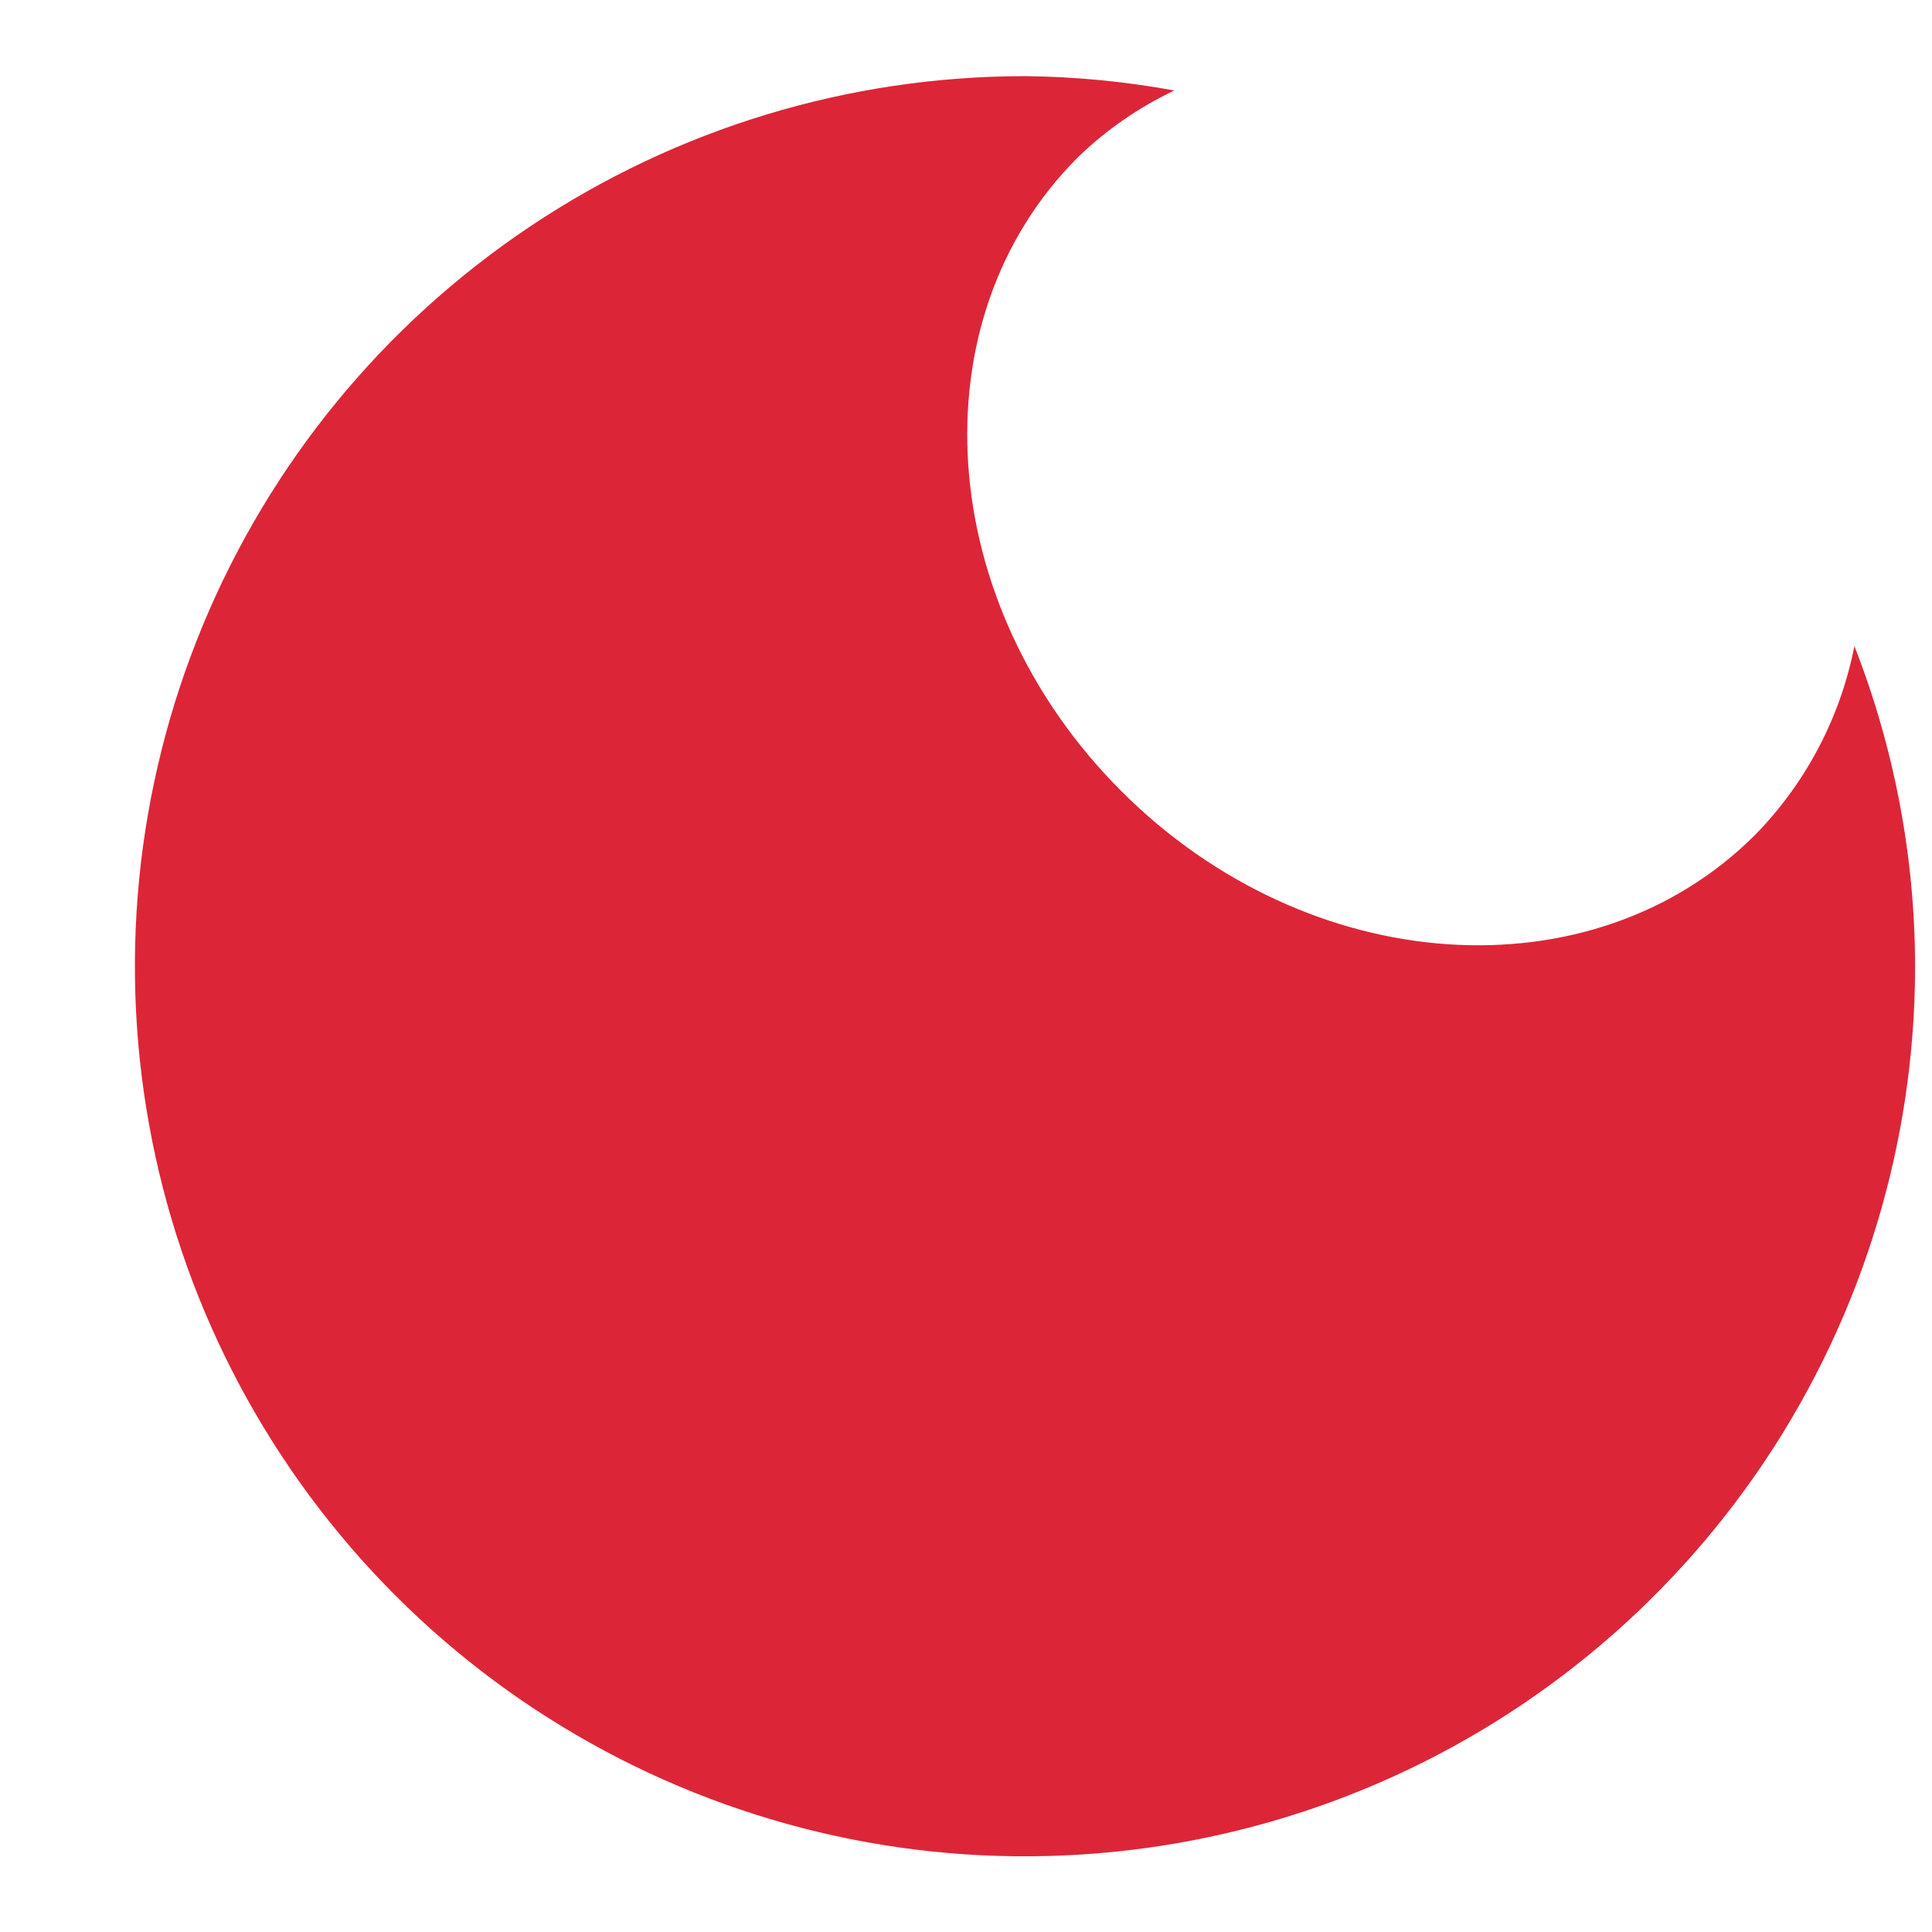
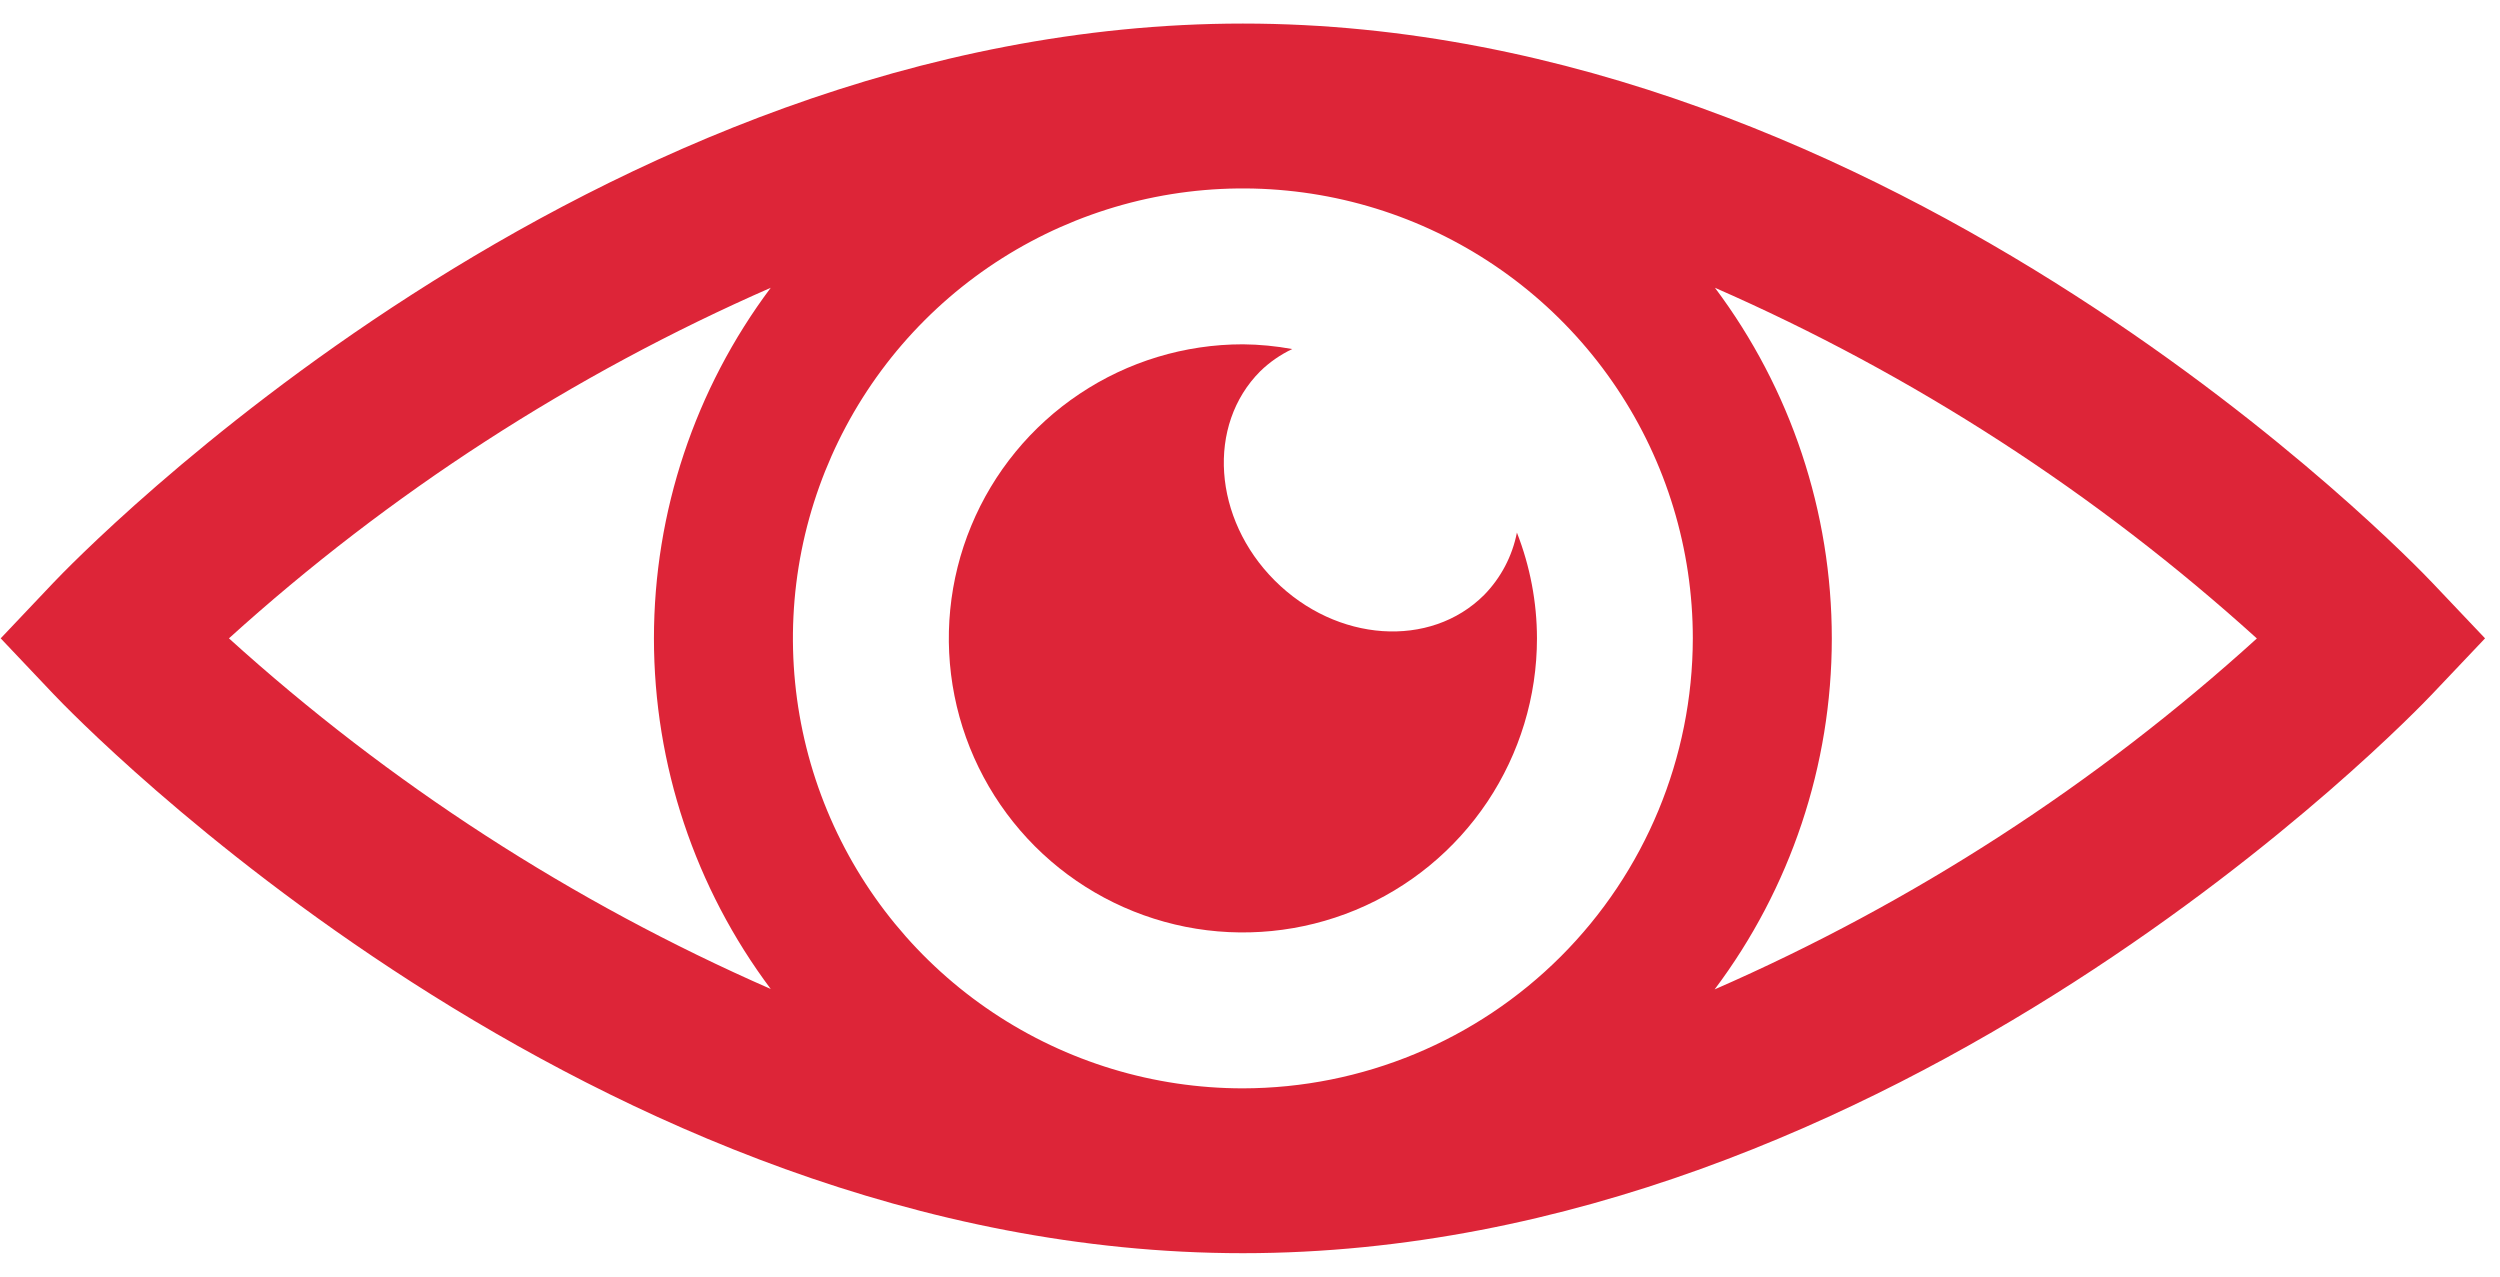
- <svg xmlns="http://www.w3.org/2000/svg" width="12" height="12" viewBox="0 0 12 12" fill="none">
-   <path d="M10.902 5.185C9.89 6.197 8.127 6.076 6.965 4.914C5.803 3.752 5.682 1.99 6.694 0.978C6.87 0.807 7.073 0.667 7.294 0.562C6.988 0.506 6.677 0.476 6.366 0.473C5.273 0.473 4.204 0.797 3.295 1.405C2.386 2.012 1.677 2.876 1.259 3.886C0.84 4.896 0.731 6.008 0.944 7.08C1.157 8.152 1.684 9.138 2.457 9.911C3.23 10.684 4.215 11.21 5.288 11.424C6.36 11.637 7.472 11.527 8.482 11.109C9.492 10.691 10.355 9.982 10.963 9.073C11.57 8.164 11.895 7.095 11.895 6.001C11.894 5.321 11.766 4.647 11.518 4.013C11.431 4.456 11.217 4.863 10.902 5.185V5.185Z" fill="#DD2538" />
+ <svg xmlns="http://www.w3.org/2000/svg" width="47" height="24" viewBox="0 0 47 24" fill="none">
+   <path d="M23.366 0.443C11.112 0.443 1.41 10.527 1.003 10.956L0.013 12.001L1.003 13.046C1.41 13.476 11.112 23.56 23.366 23.56C35.62 23.56 45.322 13.476 45.728 13.046L46.719 12.001L45.728 10.956C45.322 10.527 35.62 0.443 23.366 0.443ZM23.366 20.461C21.693 20.461 20.058 19.965 18.666 19.035C17.275 18.106 16.191 16.785 15.551 15.239C14.911 13.693 14.743 11.992 15.069 10.351C15.396 8.711 16.201 7.203 17.384 6.02C18.567 4.837 20.075 4.032 21.715 3.705C23.356 3.379 25.057 3.546 26.603 4.186C28.148 4.827 29.47 5.911 30.399 7.302C31.329 8.693 31.825 10.328 31.825 12.001C31.822 14.244 30.93 16.394 29.345 17.98C27.759 19.566 25.609 20.458 23.366 20.461V20.461ZM14.49 5.41C13.065 7.312 12.294 9.625 12.294 12.002C12.294 14.378 13.065 16.691 14.49 18.593C10.762 16.959 7.322 14.734 4.304 12.001C7.322 9.269 10.762 7.044 14.49 5.41V5.41ZM32.235 18.601C33.663 16.7 34.437 14.386 34.438 12.007C34.439 9.628 33.668 7.313 32.241 5.41C35.971 7.044 39.411 9.27 42.429 12.003C39.412 14.741 35.969 16.97 32.235 18.601V18.601Z" fill="#DD2538" />
+   <path d="M27.902 11.185C26.89 12.197 25.127 12.076 23.965 10.914C22.803 9.752 22.682 7.99 23.694 6.978C23.87 6.807 24.073 6.667 24.294 6.562C23.988 6.506 23.677 6.476 23.366 6.473C22.273 6.473 21.204 6.797 20.295 7.405C19.386 8.012 18.677 8.876 18.259 9.886C17.84 10.896 17.731 12.008 17.944 13.08C18.157 14.152 18.684 15.137 19.457 15.911C20.23 16.684 21.215 17.21 22.288 17.424C23.36 17.637 24.472 17.527 25.482 17.109C26.492 16.691 27.355 15.982 27.963 15.073C28.57 14.164 28.895 13.095 28.895 12.002C28.894 11.321 28.766 10.647 28.518 10.013C28.431 10.456 28.217 10.863 27.902 11.185V11.185Z" fill="#DD2538" />
</svg>
